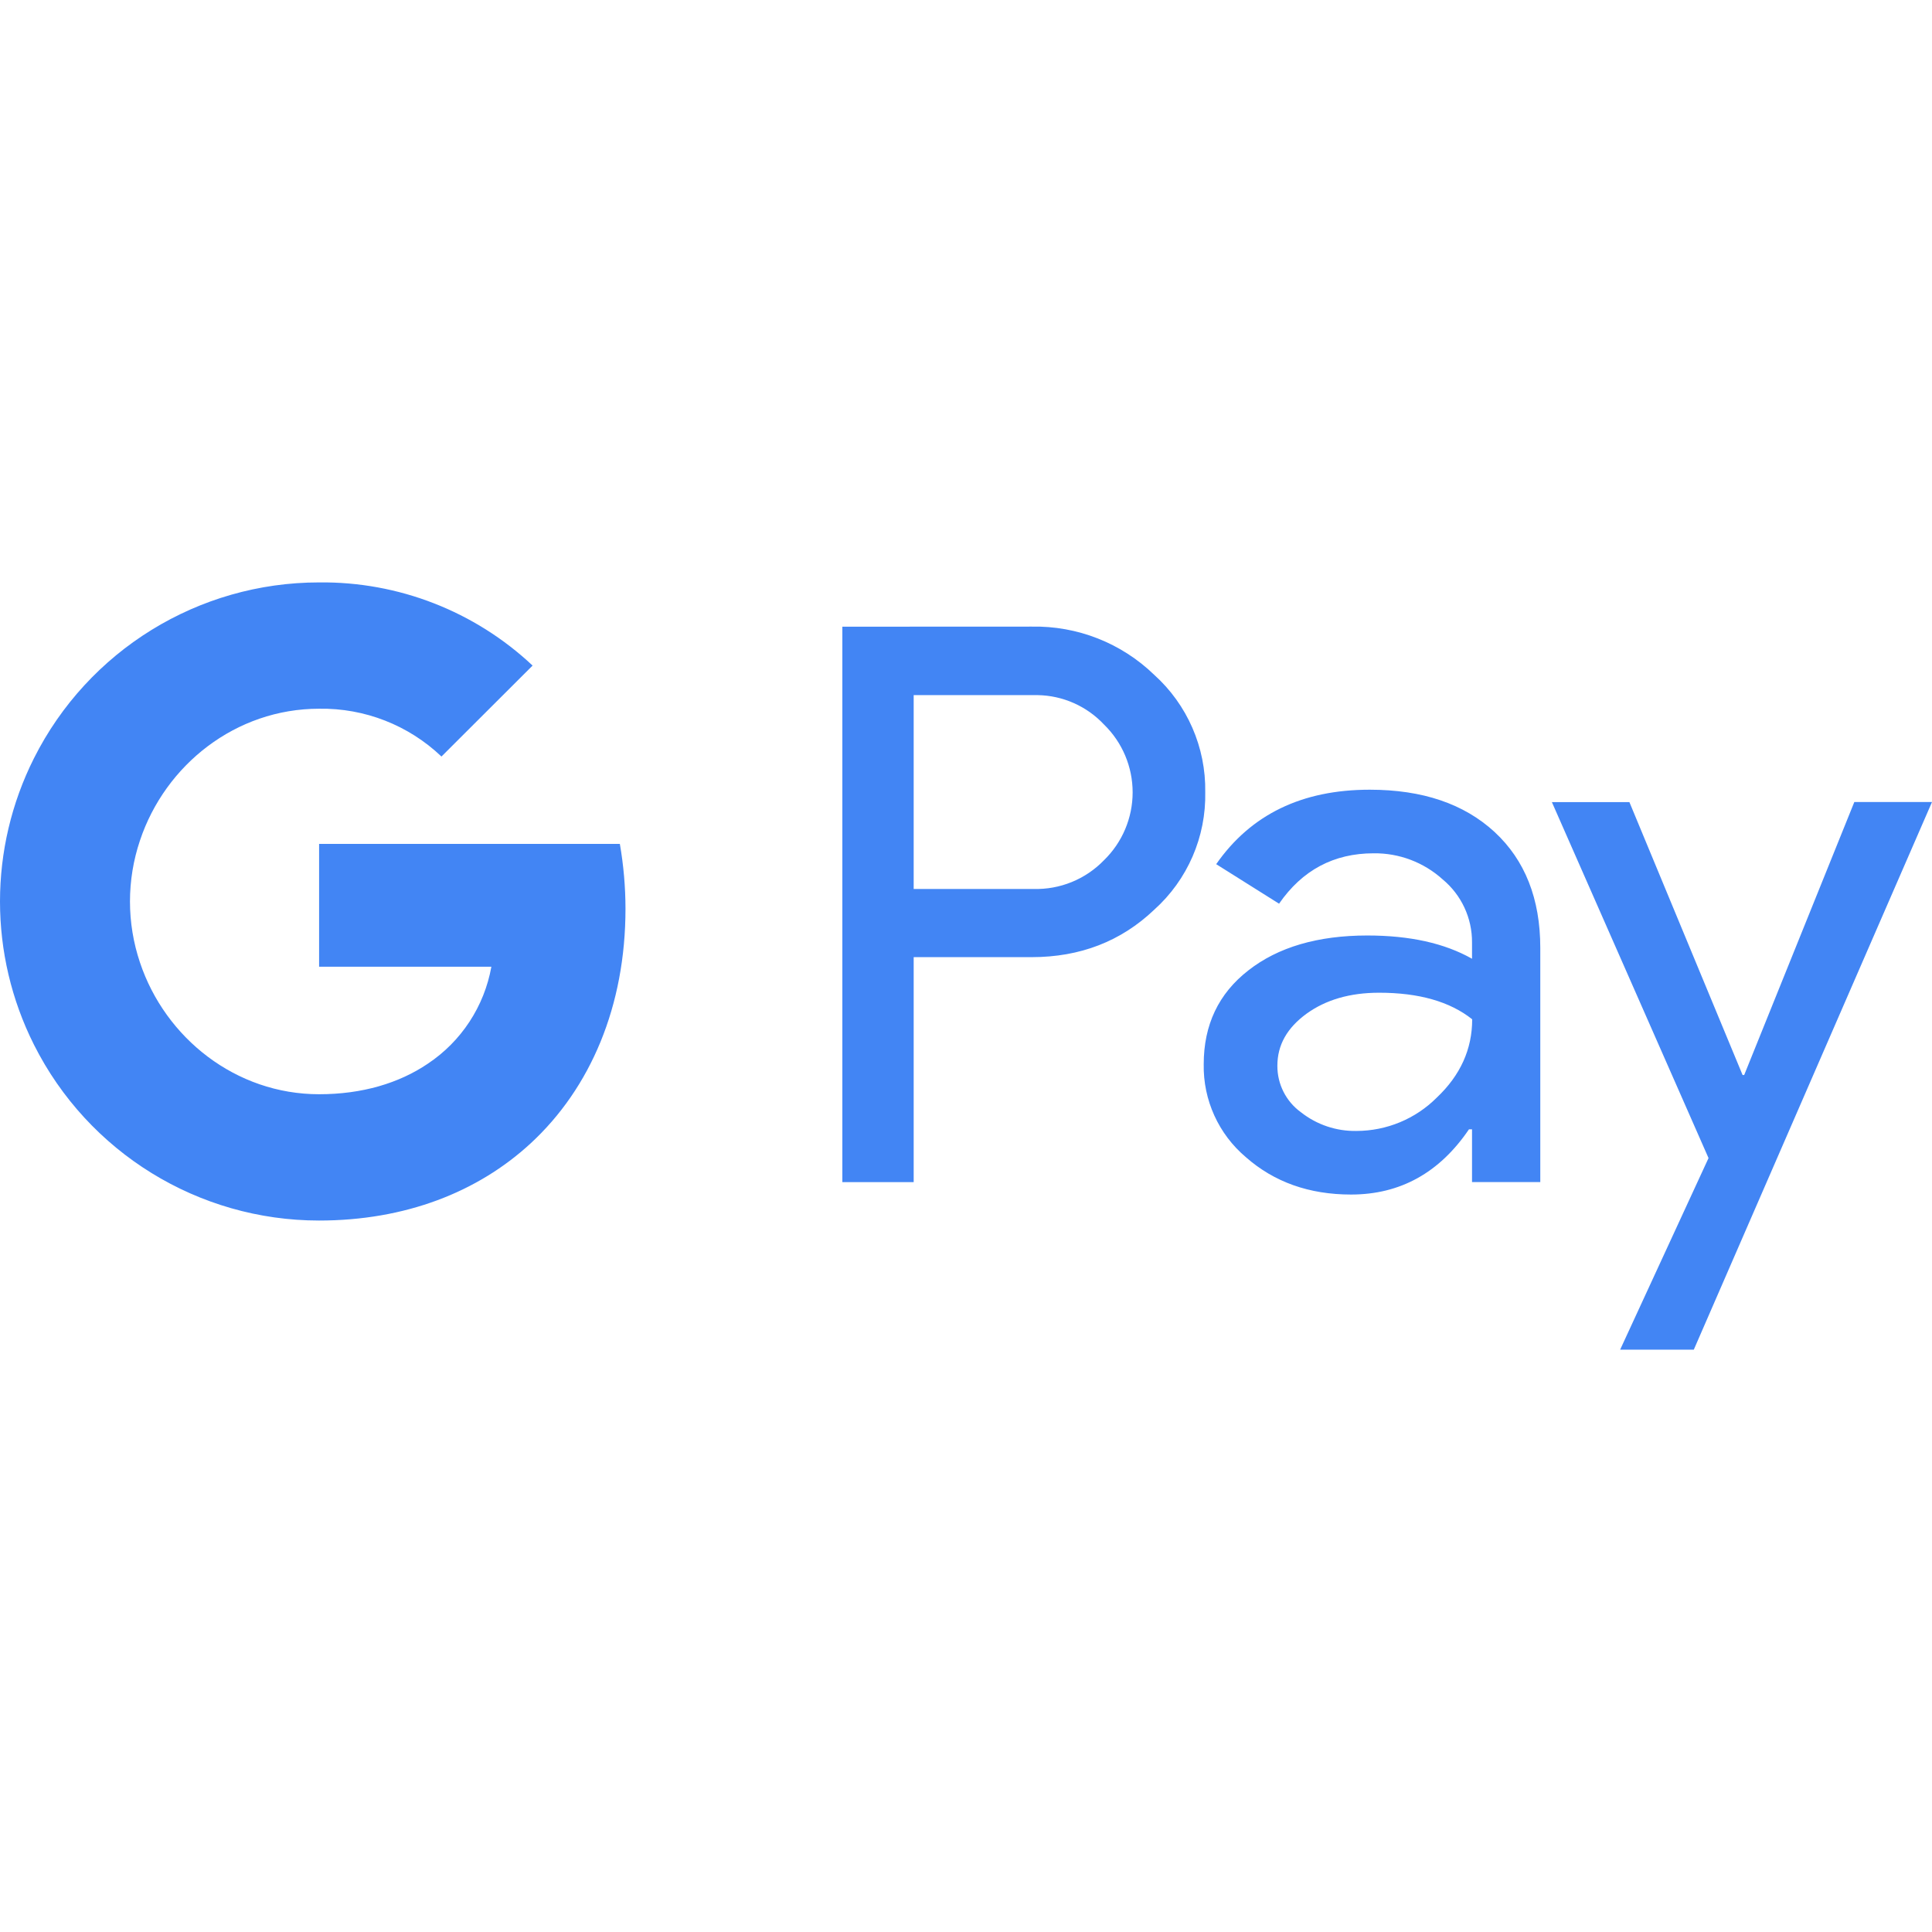
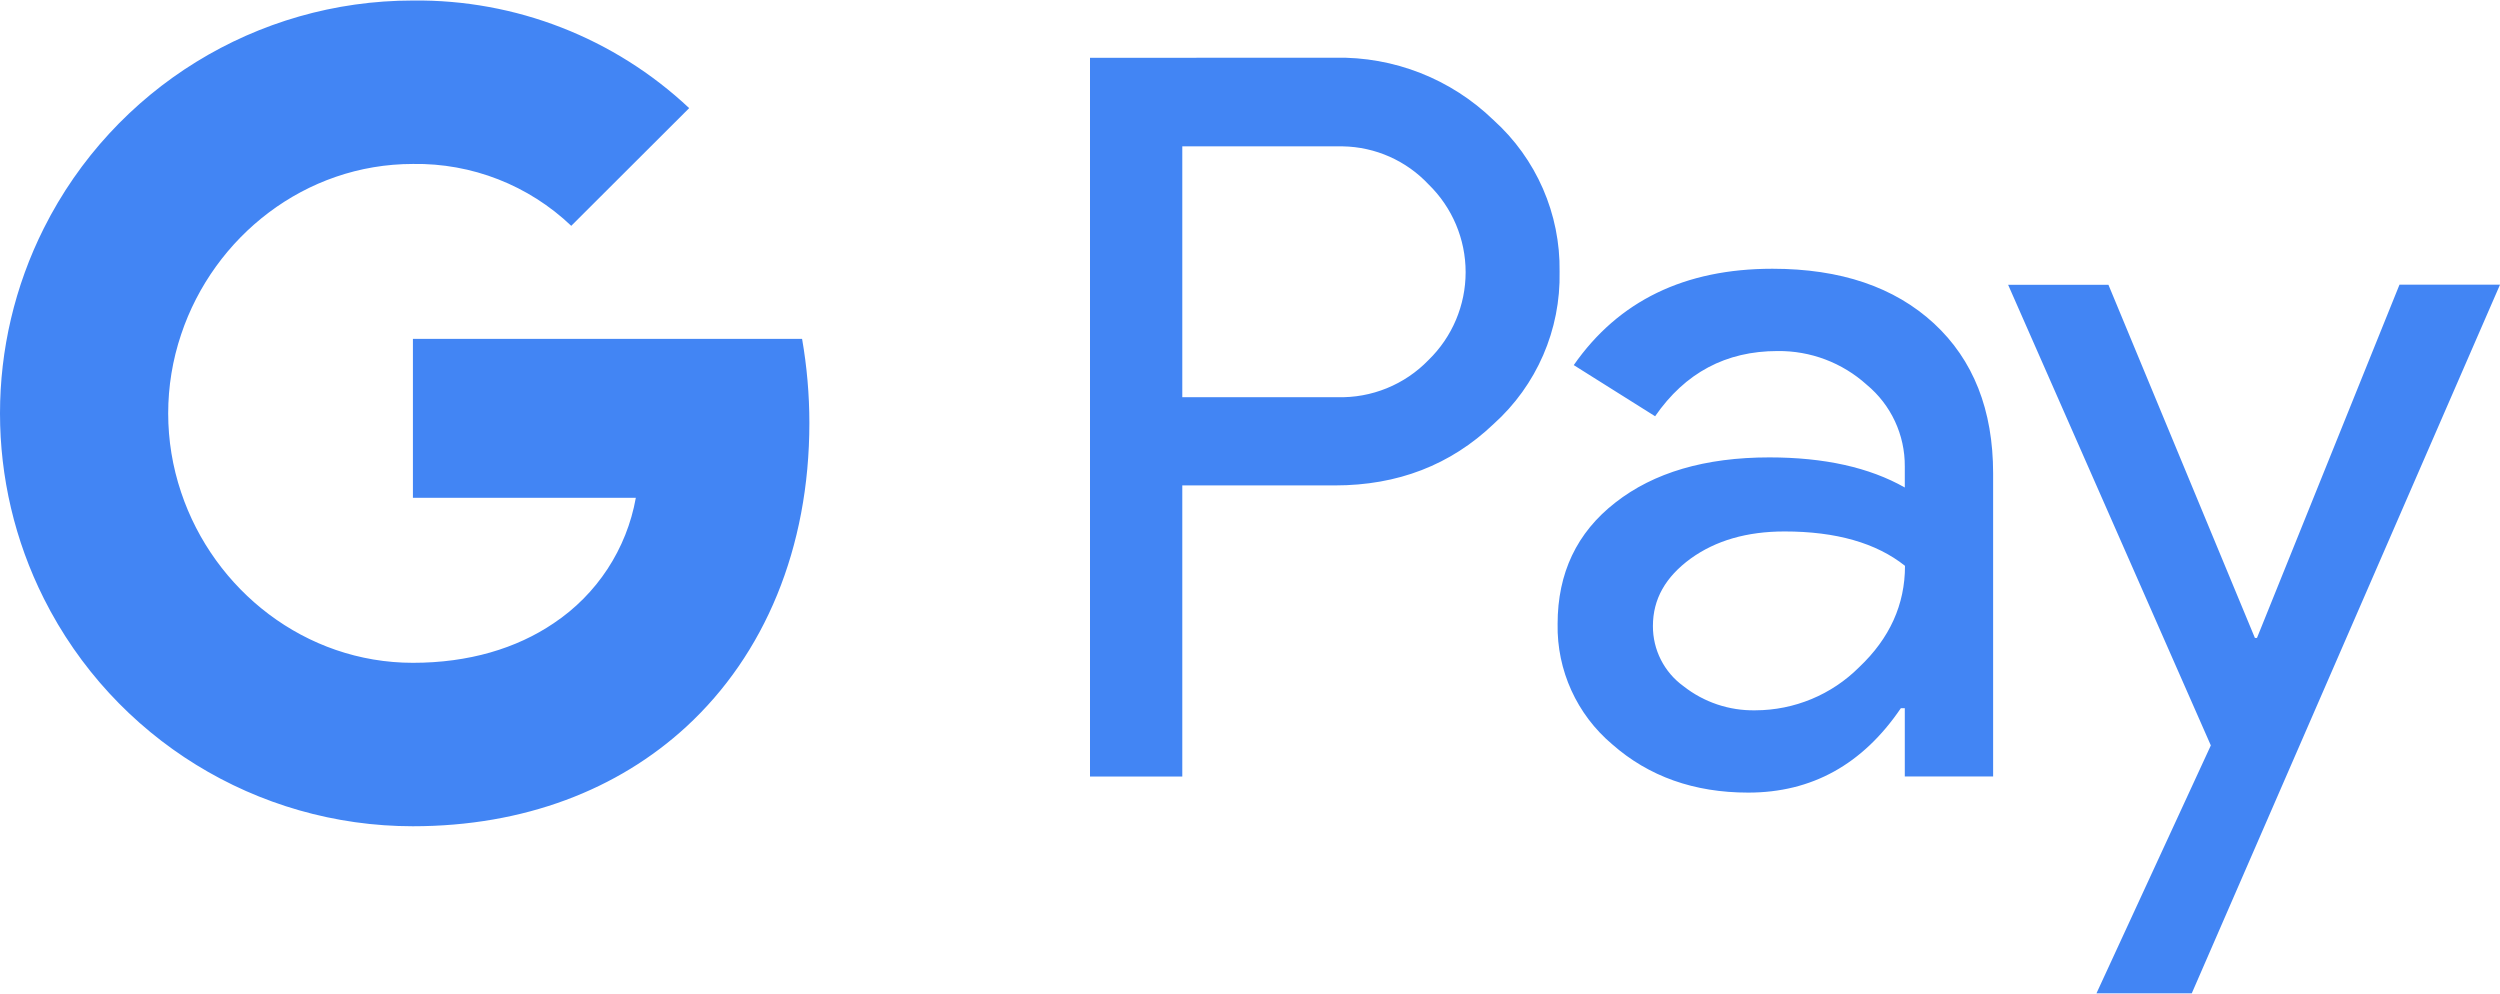
- <svg xmlns="http://www.w3.org/2000/svg" viewBox="0 0 24 24" role="img">
+ <svg xmlns="http://www.w3.org/2000/svg" viewBox="0 7.23 24 9.54" role="img">
  <path fill="#4285F4" d="M3.963 7.235A3.963 3.963 0 00.422 9.419a3.963 3.963 0 000 3.559 3.963 3.963 0 003.541 2.184c1.07 0 1.97-.352 2.627-.957.748-.69 1.18-1.71 1.18-2.916a4.722 4.722 0 00-.07-.806H3.964v1.526h2.14a1.835 1.835 0 01-.79 1.205c-.356.241-.814.379-1.35.379-1.034 0-1.911-.697-2.225-1.636a2.375 2.375 0 010-1.517c.314-.94 1.191-1.636 2.225-1.636a2.152 2.152 0 011.52.594l1.132-1.13a3.808 3.808 0 00-2.652-1.033zm6.501.55v6.9h.886V11.89h1.465c.603 0 1.11-.196 1.522-.588a1.911 1.911 0 00.635-1.464 1.92 1.92 0 00-.635-1.456 2.125 2.125 0 00-1.522-.598zm2.427.85a1.156 1.156 0 01.823.365 1.176 1.176 0 010 1.686 1.171 1.171 0 01-.877.357H11.35V8.635h1.487a1.156 1.156 0 01.054 0zm4.124 1.175c-.842 0-1.477.308-1.907.925l.781.491c.288-.417.68-.626 1.175-.626a1.255 1.255 0 01.856.323 1.009 1.009 0 01.366.785v.202c-.34-.193-.774-.289-1.3-.289-.617 0-1.11.145-1.479.434-.37.288-.554.677-.554 1.165a1.476 1.476 0 00.525 1.156c.35.308.785.463 1.305.463.61 0 1.098-.27 1.465-.81h.038v.655h.848v-2.909c0-.61-.19-1.09-.568-1.44-.38-.35-.896-.525-1.551-.525zm2.263.154l1.946 4.422-1.098 2.38h.915L24 9.963h-.965l-1.368 3.391h-.02l-1.406-3.39zm-2.146 2.368c.494 0 .88.11 1.156.33 0 .372-.147.696-.44.973a1.413 1.413 0 01-.997.414 1.081 1.081 0 01-.69-.232.708.708 0 01-.293-.578c0-.257.12-.47.363-.647.24-.173.54-.26.9-.26Z" />
</svg>
